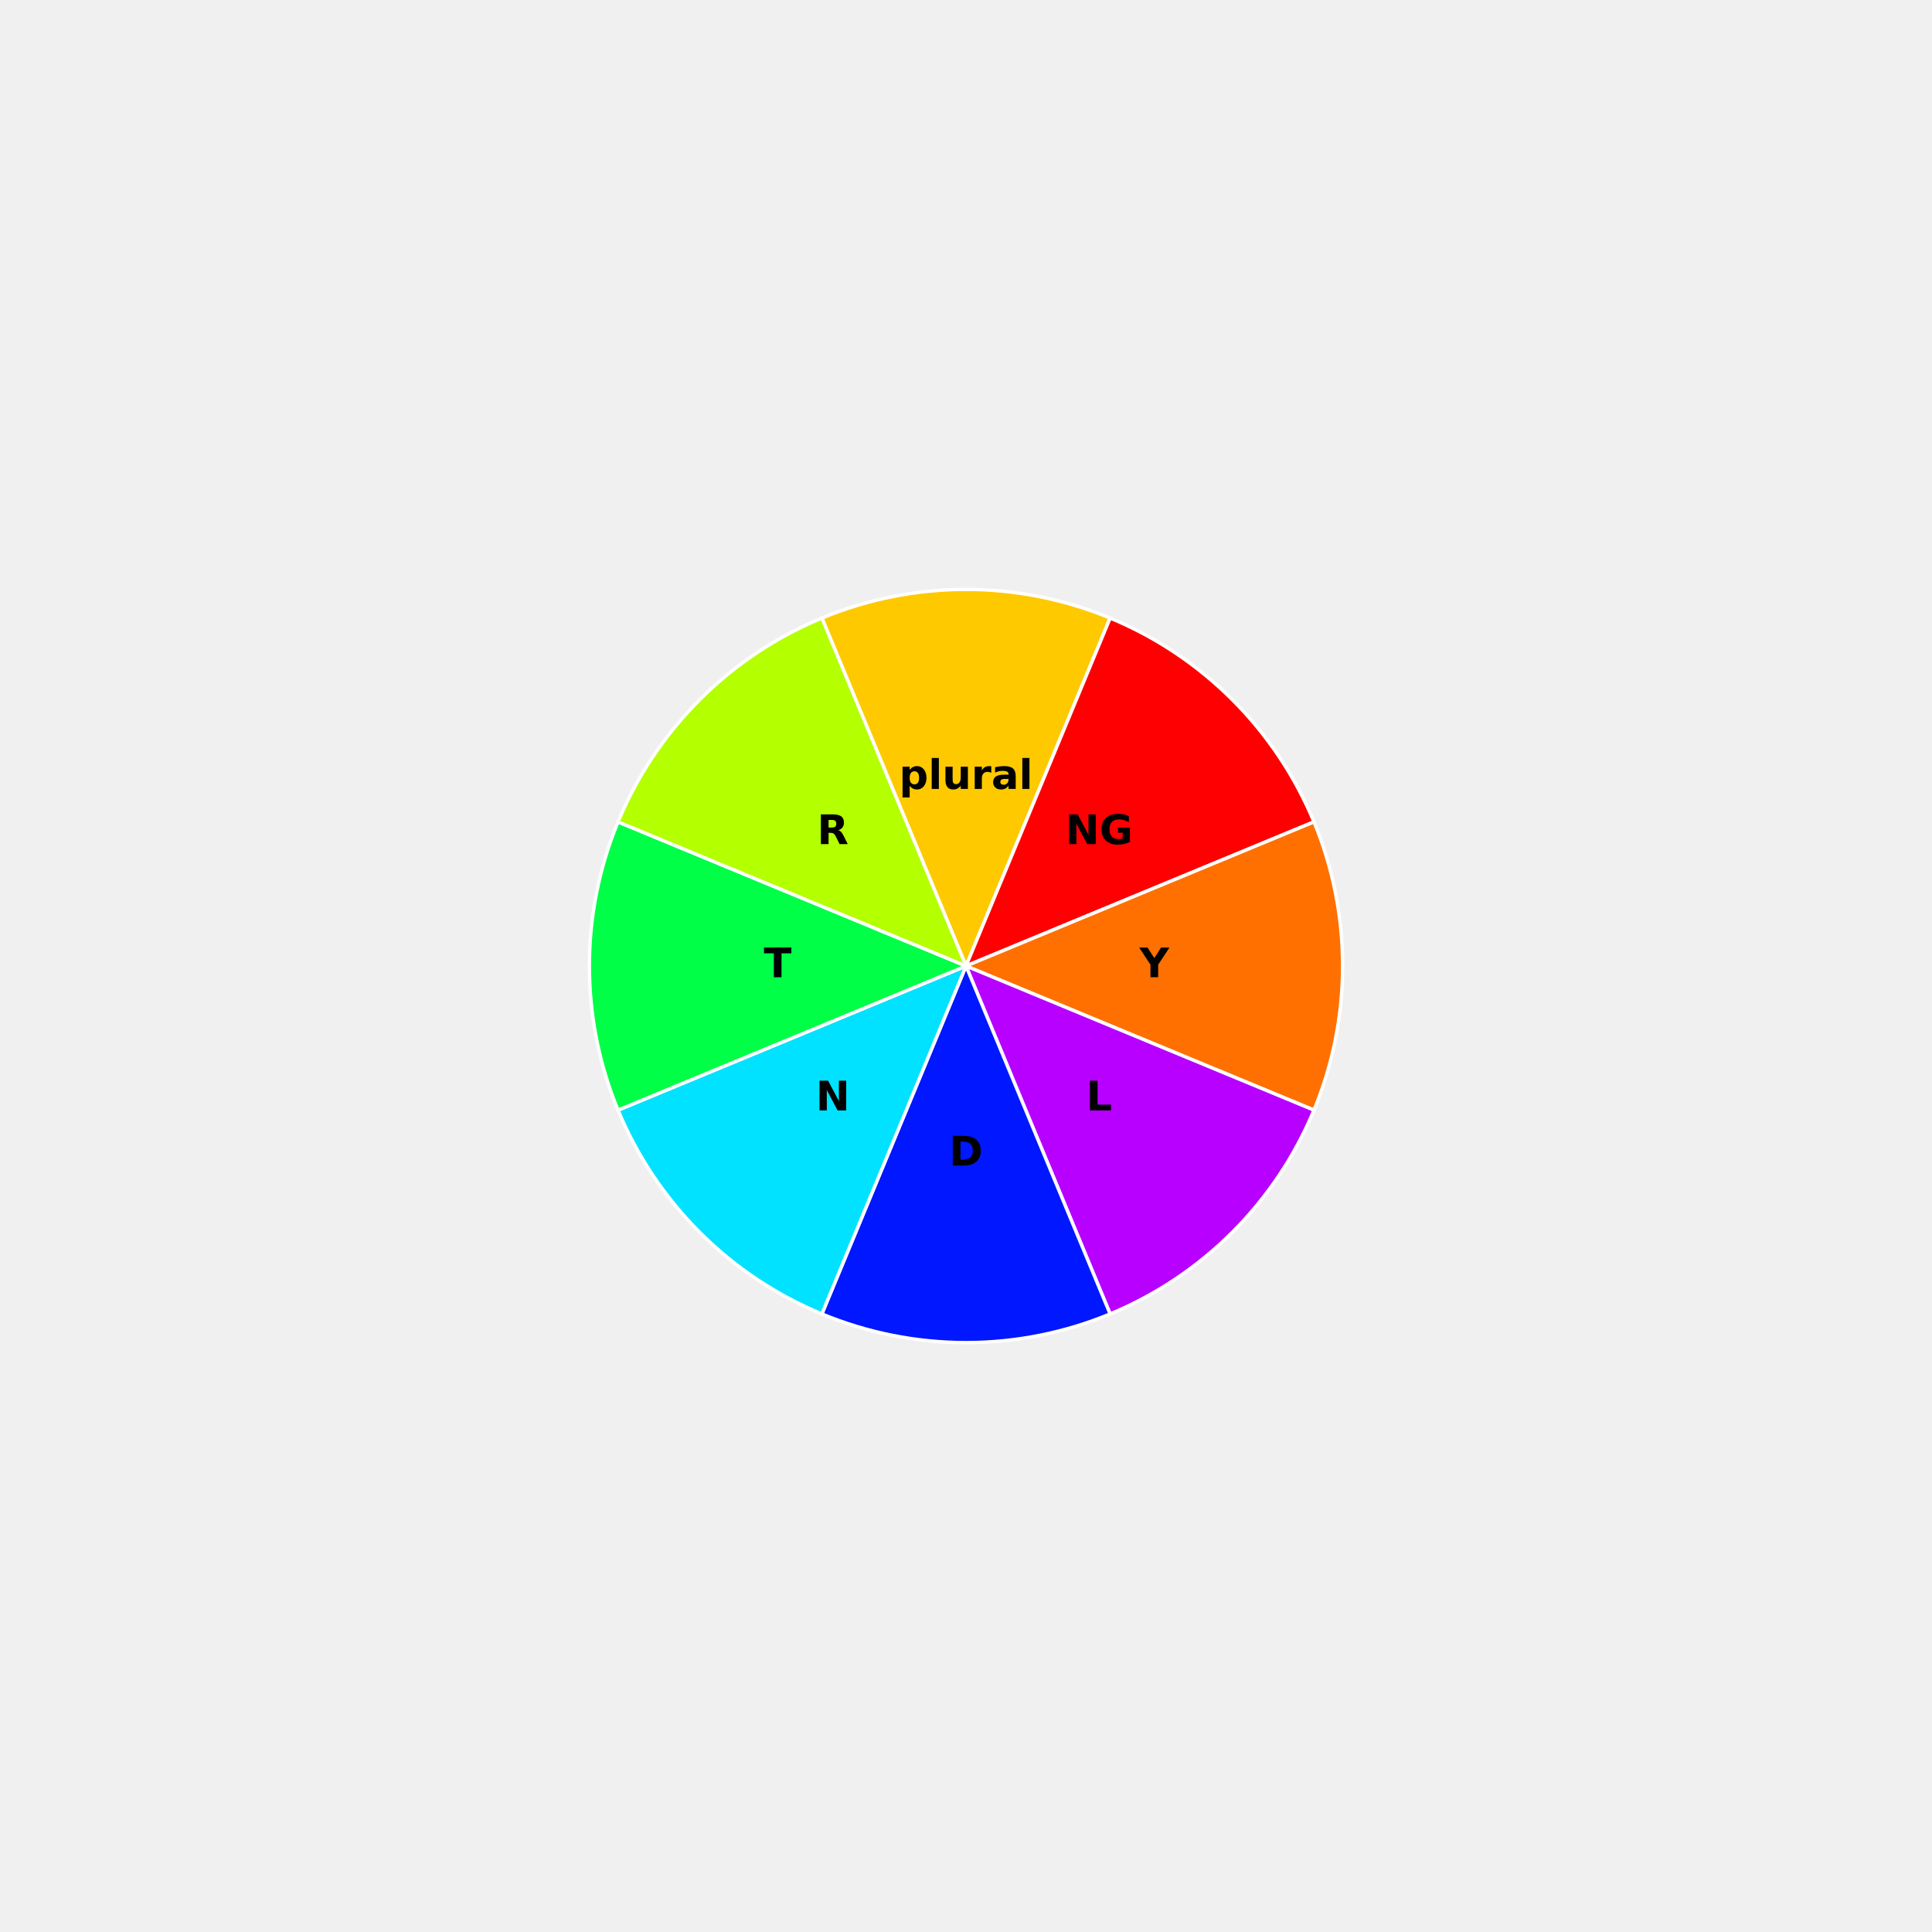
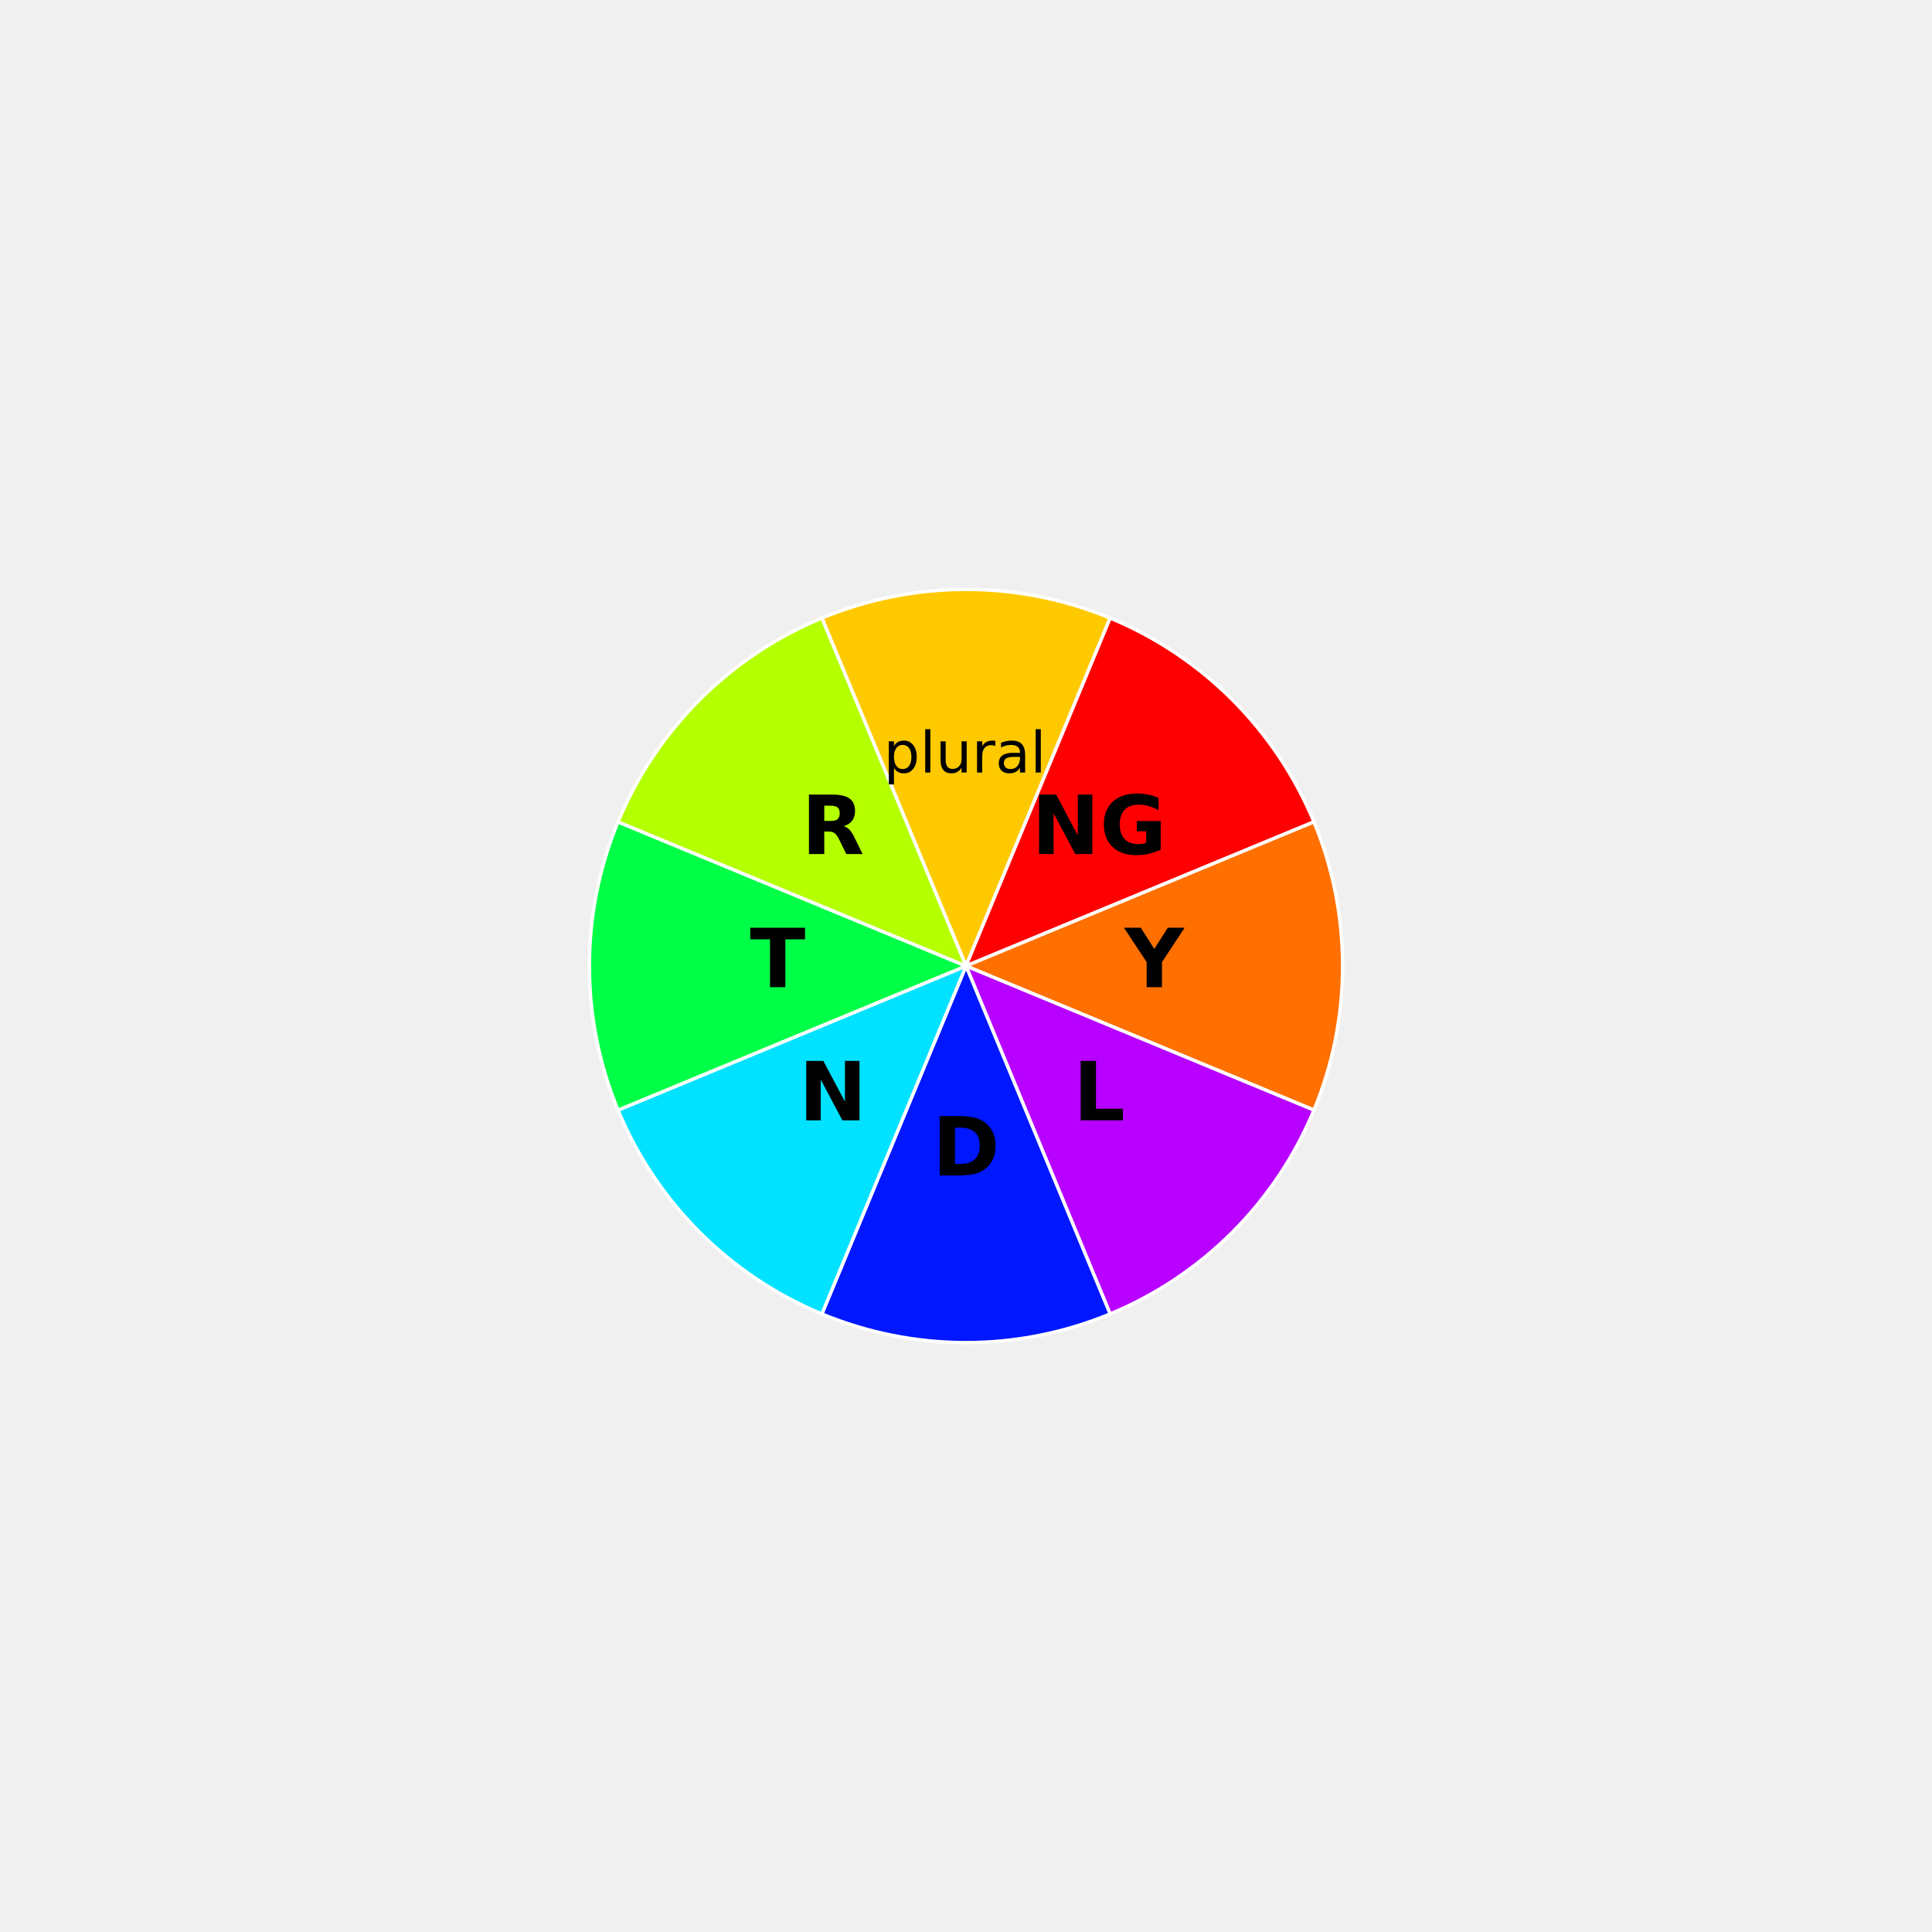
<svg xmlns="http://www.w3.org/2000/svg" xmlns:xlink="http://www.w3.org/1999/xlink" width="568.8pt" height="568.8pt" viewBox="0 0 568.8 568.8" version="1.1">
  <defs>
    <style type="text/css">*{stroke-linejoin: round; stroke-linecap: butt}</style>
  </defs>
  <g id="figure_1">
    <g id="patch_1">
      <path d="M 0 568.8  L 568.8 568.8  L 568.8 0  L 0 0  L 0 568.8  z " style="fill: none" />
    </g>
    <g id="axes_1">
      <g id="patch_2">
        <path d="M 326.832 181.96  C 313.38 176.388 298.961 173.52 284.4 173.52  C 269.839 173.52 255.42 176.388 241.968 181.96  L 284.4 284.4  C 284.4 284.4 284.4 284.4 284.4 284.4  C 284.4 284.4 284.4 284.4 284.4 284.4  z " style="fill: #ffc900; stroke: #ffffff; stroke-linejoin: miter" />
      </g>
      <g id="patch_3">
        <path d="M 386.84 241.968  C 381.268 228.516 373.1 216.292 362.804 205.996  C 352.508 195.7 340.284 187.532 326.832 181.96  L 284.4 284.4  C 284.4 284.4 284.4 284.4 284.4 284.4  C 284.4 284.4 284.4 284.4 284.4 284.4  z " style="fill: #ff0002; stroke: #ffffff; stroke-linejoin: miter" />
      </g>
      <g id="patch_4">
        <path d="M 386.84 326.832  C 392.412 313.38 395.28 298.961 395.28 284.4  C 395.28 269.839 392.412 255.42 386.84 241.968  L 284.4 284.4  C 284.4 284.4 284.4 284.4 284.4 284.4  C 284.4 284.4 284.4 284.4 284.4 284.4  z " style="fill: #ff7000; stroke: #ffffff; stroke-linejoin: miter" />
      </g>
      <g id="patch_5">
        <path d="M 326.832 386.84  C 340.284 381.268 352.508 373.1 362.804 362.804  C 373.1 352.508 381.268 340.284 386.84 326.832  L 284.4 284.4  C 284.4 284.4 284.4 284.4 284.4 284.4  C 284.4 284.4 284.4 284.4 284.4 284.4  z " style="fill: #b700ff; stroke: #ffffff; stroke-linejoin: miter" />
      </g>
      <g id="patch_6">
        <path d="M 241.968 386.84  C 255.42 392.412 269.839 395.28 284.4 395.28  C 298.961 395.28 313.38 392.412 326.832 386.84  L 284.4 284.4  C 284.4 284.4 284.4 284.4 284.4 284.4  C 284.4 284.4 284.4 284.4 284.4 284.4  z " style="fill: #0017ff; stroke: #ffffff; stroke-linejoin: miter" />
      </g>
      <g id="patch_7">
        <path d="M 181.96 326.832  C 187.532 340.284 195.7 352.508 205.996 362.804  C 216.292 373.1 228.516 381.268 241.968 386.84  L 284.4 284.4  C 284.4 284.4 284.4 284.4 284.4 284.4  C 284.4 284.4 284.4 284.4 284.4 284.4  z " style="fill: #00e2ff; stroke: #ffffff; stroke-linejoin: miter" />
      </g>
      <g id="patch_8">
        <path d="M 181.96 241.968  C 176.388 255.42 173.52 269.839 173.52 284.4  C 173.52 298.961 176.388 313.38 181.96 326.832  L 284.4 284.4  C 284.4 284.4 284.4 284.4 284.4 284.4  C 284.4 284.4 284.4 284.4 284.4 284.4  z " style="fill: #00ff47; stroke: #ffffff; stroke-linejoin: miter" />
      </g>
      <g id="patch_9">
        <path d="M 241.968 181.96  C 228.516 187.532 216.292 195.7 205.996 205.996  C 195.7 216.292 187.532 228.516 181.96 241.968  L 284.4 284.4  C 284.4 284.4 284.4 284.4 284.4 284.4  C 284.4 284.4 284.4 284.4 284.4 284.4  z " style="fill: #b4ff00; stroke: #ffffff; stroke-linejoin: miter" />
      </g>
      <g id="matplotlib.axis_1" />
      <g id="matplotlib.axis_2" />
      <g id="text_1">
-         <g transform="translate(264.7125 232.2713) scale(0.12 -0.12)">
+         <g transform="translate(259.92 237.4772) scale(0.24 -0.24)">
          <defs>
-             <path id="DejaVuSans-Bold-70" d="M 1656 506  L 1656 -1331  L 538 -1331  L 538 3500  L 1656 3500  L 1656 2988  Q 1888 3294 2169 3439  Q 2450 3584 2816 3584  Q 3463 3584 3878 3070  Q 4294 2556 4294 1747  Q 4294 938 3878 423  Q 3463 -91 2816 -91  Q 2450 -91 2169 54  Q 1888 200 1656 506  z M 2400 2772  Q 2041 2772 1848 2508  Q 1656 2244 1656 1747  Q 1656 1250 1848 986  Q 2041 722 2400 722  Q 2759 722 2948 984  Q 3138 1247 3138 1747  Q 3138 2247 2948 2509  Q 2759 2772 2400 2772  z " transform="scale(0.015625)" />
-             <path id="DejaVuSans-Bold-6c" d="M 538 4863  L 1656 4863  L 1656 0  L 538 0  L 538 4863  z " transform="scale(0.015625)" />
-             <path id="DejaVuSans-Bold-75" d="M 500 1363  L 500 3500  L 1625 3500  L 1625 3150  Q 1625 2866 1622 2436  Q 1619 2006 1619 1863  Q 1619 1441 1641 1255  Q 1663 1069 1716 984  Q 1784 875 1895 815  Q 2006 756 2150 756  Q 2500 756 2700 1025  Q 2900 1294 2900 1772  L 2900 3500  L 4019 3500  L 4019 0  L 2900 0  L 2900 506  Q 2647 200 2364 54  Q 2081 -91 1741 -91  Q 1134 -91 817 281  Q 500 653 500 1363  z " transform="scale(0.015625)" />
-             <path id="DejaVuSans-Bold-72" d="M 3138 2547  Q 2991 2616 2845 2648  Q 2700 2681 2553 2681  Q 2122 2681 1889 2404  Q 1656 2128 1656 1613  L 1656 0  L 538 0  L 538 3500  L 1656 3500  L 1656 2925  Q 1872 3269 2151 3426  Q 2431 3584 2822 3584  Q 2878 3584 2943 3579  Q 3009 3575 3134 3559  L 3138 2547  z " transform="scale(0.015625)" />
-             <path id="DejaVuSans-Bold-61" d="M 2106 1575  Q 1756 1575 1579 1456  Q 1403 1338 1403 1106  Q 1403 894 1545 773  Q 1688 653 1941 653  Q 2256 653 2472 879  Q 2688 1106 2688 1447  L 2688 1575  L 2106 1575  z M 3816 1997  L 3816 0  L 2688 0  L 2688 519  Q 2463 200 2181 54  Q 1900 -91 1497 -91  Q 953 -91 614 226  Q 275 544 275 1050  Q 275 1666 698 1953  Q 1122 2241 2028 2241  L 2688 2241  L 2688 2328  Q 2688 2594 2478 2717  Q 2269 2841 1825 2841  Q 1466 2841 1156 2769  Q 847 2697 581 2553  L 581 3406  Q 941 3494 1303 3539  Q 1666 3584 2028 3584  Q 2975 3584 3395 3211  Q 3816 2838 3816 1997  z " transform="scale(0.015625)" />
+             <path id="DejaVuSans-53" d="M 1159 525  L 1159 -1331  L 581 -1331  L 581 3500  L 1159 3500  L 1159 2969  Q 1341 3281 1617 3432  Q 1894 3584 2278 3584  Q 2916 3584 3314 3078  Q 3713 2572 3713 1747  Q 3713 922 3314 415  Q 2916 -91 2278 -91  Q 1894 -91 1617 61  Q 1341 213 1159 525  z M 3116 1747  Q 3116 2381 2855 2742  Q 2594 3103 2138 3103  Q 1681 3103 1420 2742  Q 1159 2381 1159 1747  Q 1159 1113 1420 752  Q 1681 391 2138 391  Q 2594 391 2855 752  Q 3116 1113 3116 1747  z " transform="scale(0.015625)" />
+             <path id="DejaVuSans-4f" d="M 603 4863  L 1178 4863  L 1178 0  L 603 0  L 603 4863  z " transform="scale(0.015625)" />
+             <path id="DejaVuSans-58" d="M 544 1381  L 544 3500  L 1119 3500  L 1119 1403  Q 1119 906 1312 657  Q 1506 409 1894 409  Q 2359 409 2629 706  Q 2900 1003 2900 1516  L 2900 3500  L 3475 3500  L 3475 0  L 2900 0  L 2900 538  Q 2691 219 2414 64  Q 2138 -91 1772 -91  Q 1169 -91 856 284  Q 544 659 544 1381  z M 1991 3584  L 1991 3584  z " transform="scale(0.015625)" />
+             <path id="DejaVuSans-55" d="M 2631 2963  Q 2534 3019 2420 3045  Q 2306 3072 2169 3072  Q 1681 3072 1420 2755  Q 1159 2438 1159 1844  L 1159 0  L 581 0  L 581 3500  L 1159 3500  L 1159 2956  Q 1341 3275 1631 3429  Q 1922 3584 2338 3584  Q 2397 3584 2469 3576  Q 2541 3569 2628 3553  L 2631 2963  z " transform="scale(0.015625)" />
+             <path id="DejaVuSans-44" d="M 2194 1759  Q 1497 1759 1228 1600  Q 959 1441 959 1056  Q 959 750 1161 570  Q 1363 391 1709 391  Q 2188 391 2477 730  Q 2766 1069 2766 1631  L 2766 1759  L 2194 1759  z M 3341 1997  L 3341 0  L 2766 0  L 2766 531  Q 2569 213 2275 61  Q 1981 -91 1556 -91  Q 1019 -91 701 211  Q 384 513 384 1019  Q 384 1609 779 1909  Q 1175 2209 1959 2209  L 2766 2209  L 2766 2266  Q 2766 2663 2505 2880  Q 2244 3097 1772 3097  Q 1472 3097 1187 3025  Q 903 2953 641 2809  L 641 3341  Q 956 3463 1253 3523  Q 1550 3584 1831 3584  Q 2591 3584 2966 3190  Q 3341 2797 3341 1997  z " transform="scale(0.015625)" />
          </defs>
-           <use xlink:href="#DejaVuSans-Bold-70" />
-           <use xlink:href="#DejaVuSans-Bold-6c" transform="translate(71.58203 0)" />
-           <use xlink:href="#DejaVuSans-Bold-75" transform="translate(105.8594 0)" />
-           <use xlink:href="#DejaVuSans-Bold-72" transform="translate(177.0508 0)" />
-           <use xlink:href="#DejaVuSans-Bold-61" transform="translate(226.3672 0)" />
-           <use xlink:href="#DejaVuSans-Bold-6c" transform="translate(293.8477 0)" />
+           <use xlink:href="#DejaVuSans-53" transform="translate(0.957031 41.81094) scale(0.7)" />
+           <use xlink:href="#DejaVuSans-4f" transform="translate(45.39062 41.81094) scale(0.7)" />
+           <use xlink:href="#DejaVuSans-58" transform="translate(64.83887 41.81094) scale(0.7)" />
+           <use xlink:href="#DejaVuSans-55" transform="translate(109.2041 41.81094) scale(0.7)" />
+           <use xlink:href="#DejaVuSans-44" transform="translate(137.9834 41.81094) scale(0.7)" />
+           <use xlink:href="#DejaVuSans-4f" transform="translate(180.8789 41.81094) scale(0.7)" />
        </g>
      </g>
      <g id="text_2">
-         <g transform="translate(313.6561 248.5093) scale(0.12 -0.12)">
+         <g transform="translate(303.7101 251.4324) scale(0.24 -0.24)">
          <defs>
-             <path id="DejaVuSans-Bold-4e" d="M 588 4666  L 1931 4666  L 3628 1466  L 3628 4666  L 4769 4666  L 4769 0  L 3425 0  L 1728 3200  L 1728 0  L 588 0  L 588 4666  z " transform="scale(0.015625)" />
-             <path id="DejaVuSans-Bold-47" d="M 4781 347  Q 4331 128 3847 18  Q 3363 -91 2847 -91  Q 1681 -91 1000 561  Q 319 1213 319 2328  Q 319 3456 1012 4103  Q 1706 4750 2913 4750  Q 3378 4750 3804 4662  Q 4231 4575 4609 4403  L 4609 3438  Q 4219 3659 3833 3768  Q 3447 3878 3059 3878  Q 2341 3878 1952 3476  Q 1563 3075 1563 2328  Q 1563 1588 1938 1184  Q 2313 781 3003 781  Q 3191 781 3352 804  Q 3513 828 3641 878  L 3641 1784  L 2906 1784  L 2906 2591  L 4781 2591  L 4781 347  z " transform="scale(0.015625)" />
+             <path id="DejaVuSans-Bold-31" d="M 588 4666  L 1931 4666  L 3628 1466  L 3628 4666  L 4769 4666  L 4769 0  L 3425 0  L 1728 3200  L 1728 0  L 588 0  L 588 4666  z " transform="scale(0.015625)" />
+             <path id="DejaVuSans-Bold-2a" d="M 4781 347  Q 4331 128 3847 18  Q 3363 -91 2847 -91  Q 1681 -91 1000 561  Q 319 1213 319 2328  Q 319 3456 1012 4103  Q 1706 4750 2913 4750  Q 3378 4750 3804 4662  Q 4231 4575 4609 4403  L 4609 3438  Q 4219 3659 3833 3768  Q 3447 3878 3059 3878  Q 2341 3878 1952 3476  Q 1563 3075 1563 2328  Q 1563 1588 1938 1184  Q 2313 781 3003 781  Q 3191 781 3352 804  Q 3513 828 3641 878  L 3641 1784  L 2906 1784  L 2906 2591  L 4781 2591  L 4781 347  z " transform="scale(0.015625)" />
          </defs>
-           <use xlink:href="#DejaVuSans-Bold-4e" />
-           <use xlink:href="#DejaVuSans-Bold-47" transform="translate(83.69141 0)" />
+           <use xlink:href="#DejaVuSans-Bold-31" />
+           <use xlink:href="#DejaVuSans-Bold-2a" transform="translate(83.6875 0)" />
        </g>
      </g>
      <g id="text_3">
-         <g transform="translate(335.4956 287.7113) scale(0.12 -0.12)">
+         <g transform="translate(331.1513 290.6344) scale(0.24 -0.24)">
          <defs>
-             <path id="DejaVuSans-Bold-59" d="M -63 4666  L 1253 4666  L 2316 3003  L 3378 4666  L 4697 4666  L 2919 1966  L 2919 0  L 1716 0  L 1716 1966  L -63 4666  z " transform="scale(0.015625)" />
+             <path id="DejaVuSans-Bold-3c" d="M -63 4666  L 1253 4666  L 2316 3003  L 3378 4666  L 4697 4666  L 2919 1966  L 2919 0  L 1716 0  L 1716 1966  L -63 4666  z " transform="scale(0.015625)" />
          </defs>
-           <use xlink:href="#DejaVuSans-Bold-59" />
+           <use xlink:href="#DejaVuSans-Bold-3c" />
        </g>
      </g>
      <g id="text_4">
-         <g transform="translate(319.7789 326.9132) scale(0.12 -0.12)">
+         <g transform="translate(315.9558 329.8364) scale(0.24 -0.24)">
          <defs>
-             <path id="DejaVuSans-Bold-4c" d="M 588 4666  L 1791 4666  L 1791 909  L 3903 909  L 3903 0  L 588 0  L 588 4666  z " transform="scale(0.015625)" />
+             <path id="DejaVuSans-Bold-2f" d="M 588 4666  L 1791 4666  L 1791 909  L 3903 909  L 3903 0  L 588 0  L 588 4666  z " transform="scale(0.015625)" />
          </defs>
-           <use xlink:href="#DejaVuSans-Bold-4c" />
+           <use xlink:href="#DejaVuSans-Bold-2f" />
        </g>
      </g>
      <g id="text_5">
-         <g transform="translate(279.4191 343.1513) scale(0.12 -0.12)">
+         <g transform="translate(274.4381 346.0744) scale(0.24 -0.24)">
          <defs>
-             <path id="DejaVuSans-Bold-44" d="M 1791 3756  L 1791 909  L 2222 909  Q 2959 909 3348 1275  Q 3738 1641 3738 2338  Q 3738 3031 3350 3393  Q 2963 3756 2222 3756  L 1791 3756  z M 588 4666  L 1856 4666  Q 2919 4666 3439 4514  Q 3959 4363 4331 4000  Q 4659 3684 4818 3271  Q 4978 2859 4978 2338  Q 4978 1809 4818 1395  Q 4659 981 4331 666  Q 3956 303 3431 151  Q 2906 0 1856 0  L 588 0  L 588 4666  z " transform="scale(0.015625)" />
+             <path id="DejaVuSans-Bold-27" d="M 1791 3756  L 1791 909  L 2222 909  Q 2959 909 3348 1275  Q 3738 1641 3738 2338  Q 3738 3031 3350 3393  Q 2963 3756 2222 3756  L 1791 3756  z M 588 4666  L 1856 4666  Q 2919 4666 3439 4514  Q 3959 4363 4331 4000  Q 4659 3684 4818 3271  Q 4978 2859 4978 2338  Q 4978 1809 4818 1395  Q 4659 981 4331 666  Q 3956 303 3431 151  Q 2906 0 1856 0  L 588 0  L 588 4666  z " transform="scale(0.015625)" />
          </defs>
-           <use xlink:href="#DejaVuSans-Bold-44" />
+           <use xlink:href="#DejaVuSans-Bold-27" />
        </g>
      </g>
      <g id="text_6">
-         <g transform="translate(240.1768 326.9132) scale(0.12 -0.12)">
-           <use xlink:href="#DejaVuSans-Bold-4e" />
+         <g transform="translate(235.1555 329.8364) scale(0.24 -0.24)">
+           <use xlink:href="#DejaVuSans-Bold-31" />
        </g>
      </g>
      <g id="text_7">
-         <g transform="translate(224.8669 287.7112) scale(0.12 -0.12)">
+         <g transform="translate(220.7738 290.6344) scale(0.24 -0.24)">
          <defs>
-             <path id="DejaVuSans-Bold-54" d="M 31 4666  L 4331 4666  L 4331 3756  L 2784 3756  L 2784 0  L 1581 0  L 1581 3756  L 31 3756  L 31 4666  z " transform="scale(0.015625)" />
+             <path id="DejaVuSans-Bold-37" d="M 31 4666  L 4331 4666  L 4331 3756  L 2784 3756  L 2784 0  L 1581 0  L 1581 3756  L 31 3756  L 31 4666  z " transform="scale(0.015625)" />
          </defs>
-           <use xlink:href="#DejaVuSans-Bold-54" />
+           <use xlink:href="#DejaVuSans-Bold-37" />
        </g>
      </g>
      <g id="text_8">
-         <g transform="translate(240.578 248.5093) scale(0.12 -0.12)">
+         <g transform="translate(235.958 251.4324) scale(0.24 -0.24)">
          <defs>
-             <path id="DejaVuSans-Bold-52" d="M 2297 2597  Q 2675 2597 2839 2737  Q 3003 2878 3003 3200  Q 3003 3519 2839 3656  Q 2675 3794 2297 3794  L 1791 3794  L 1791 2597  L 2297 2597  z M 1791 1766  L 1791 0  L 588 0  L 588 4666  L 2425 4666  Q 3347 4666 3776 4356  Q 4206 4047 4206 3378  Q 4206 2916 3982 2619  Q 3759 2322 3309 2181  Q 3556 2125 3751 1926  Q 3947 1728 4147 1325  L 4800 0  L 3519 0  L 2950 1159  Q 2778 1509 2601 1637  Q 2425 1766 2131 1766  L 1791 1766  z " transform="scale(0.015625)" />
+             <path id="DejaVuSans-Bold-35" d="M 2297 2597  Q 2675 2597 2839 2737  Q 3003 2878 3003 3200  Q 3003 3519 2839 3656  Q 2675 3794 2297 3794  L 1791 3794  L 1791 2597  L 2297 2597  z M 1791 1766  L 1791 0  L 588 0  L 588 4666  L 2425 4666  Q 3347 4666 3776 4356  Q 4206 4047 4206 3378  Q 4206 2916 3982 2619  Q 3759 2322 3309 2181  Q 3556 2125 3751 1926  Q 3947 1728 4147 1325  L 4800 0  L 3519 0  L 2950 1159  Q 2778 1509 2601 1637  Q 2425 1766 2131 1766  L 1791 1766  z " transform="scale(0.015625)" />
          </defs>
-           <use xlink:href="#DejaVuSans-Bold-52" />
+           <use xlink:href="#DejaVuSans-Bold-35" />
        </g>
      </g>
    </g>
  </g>
</svg>
